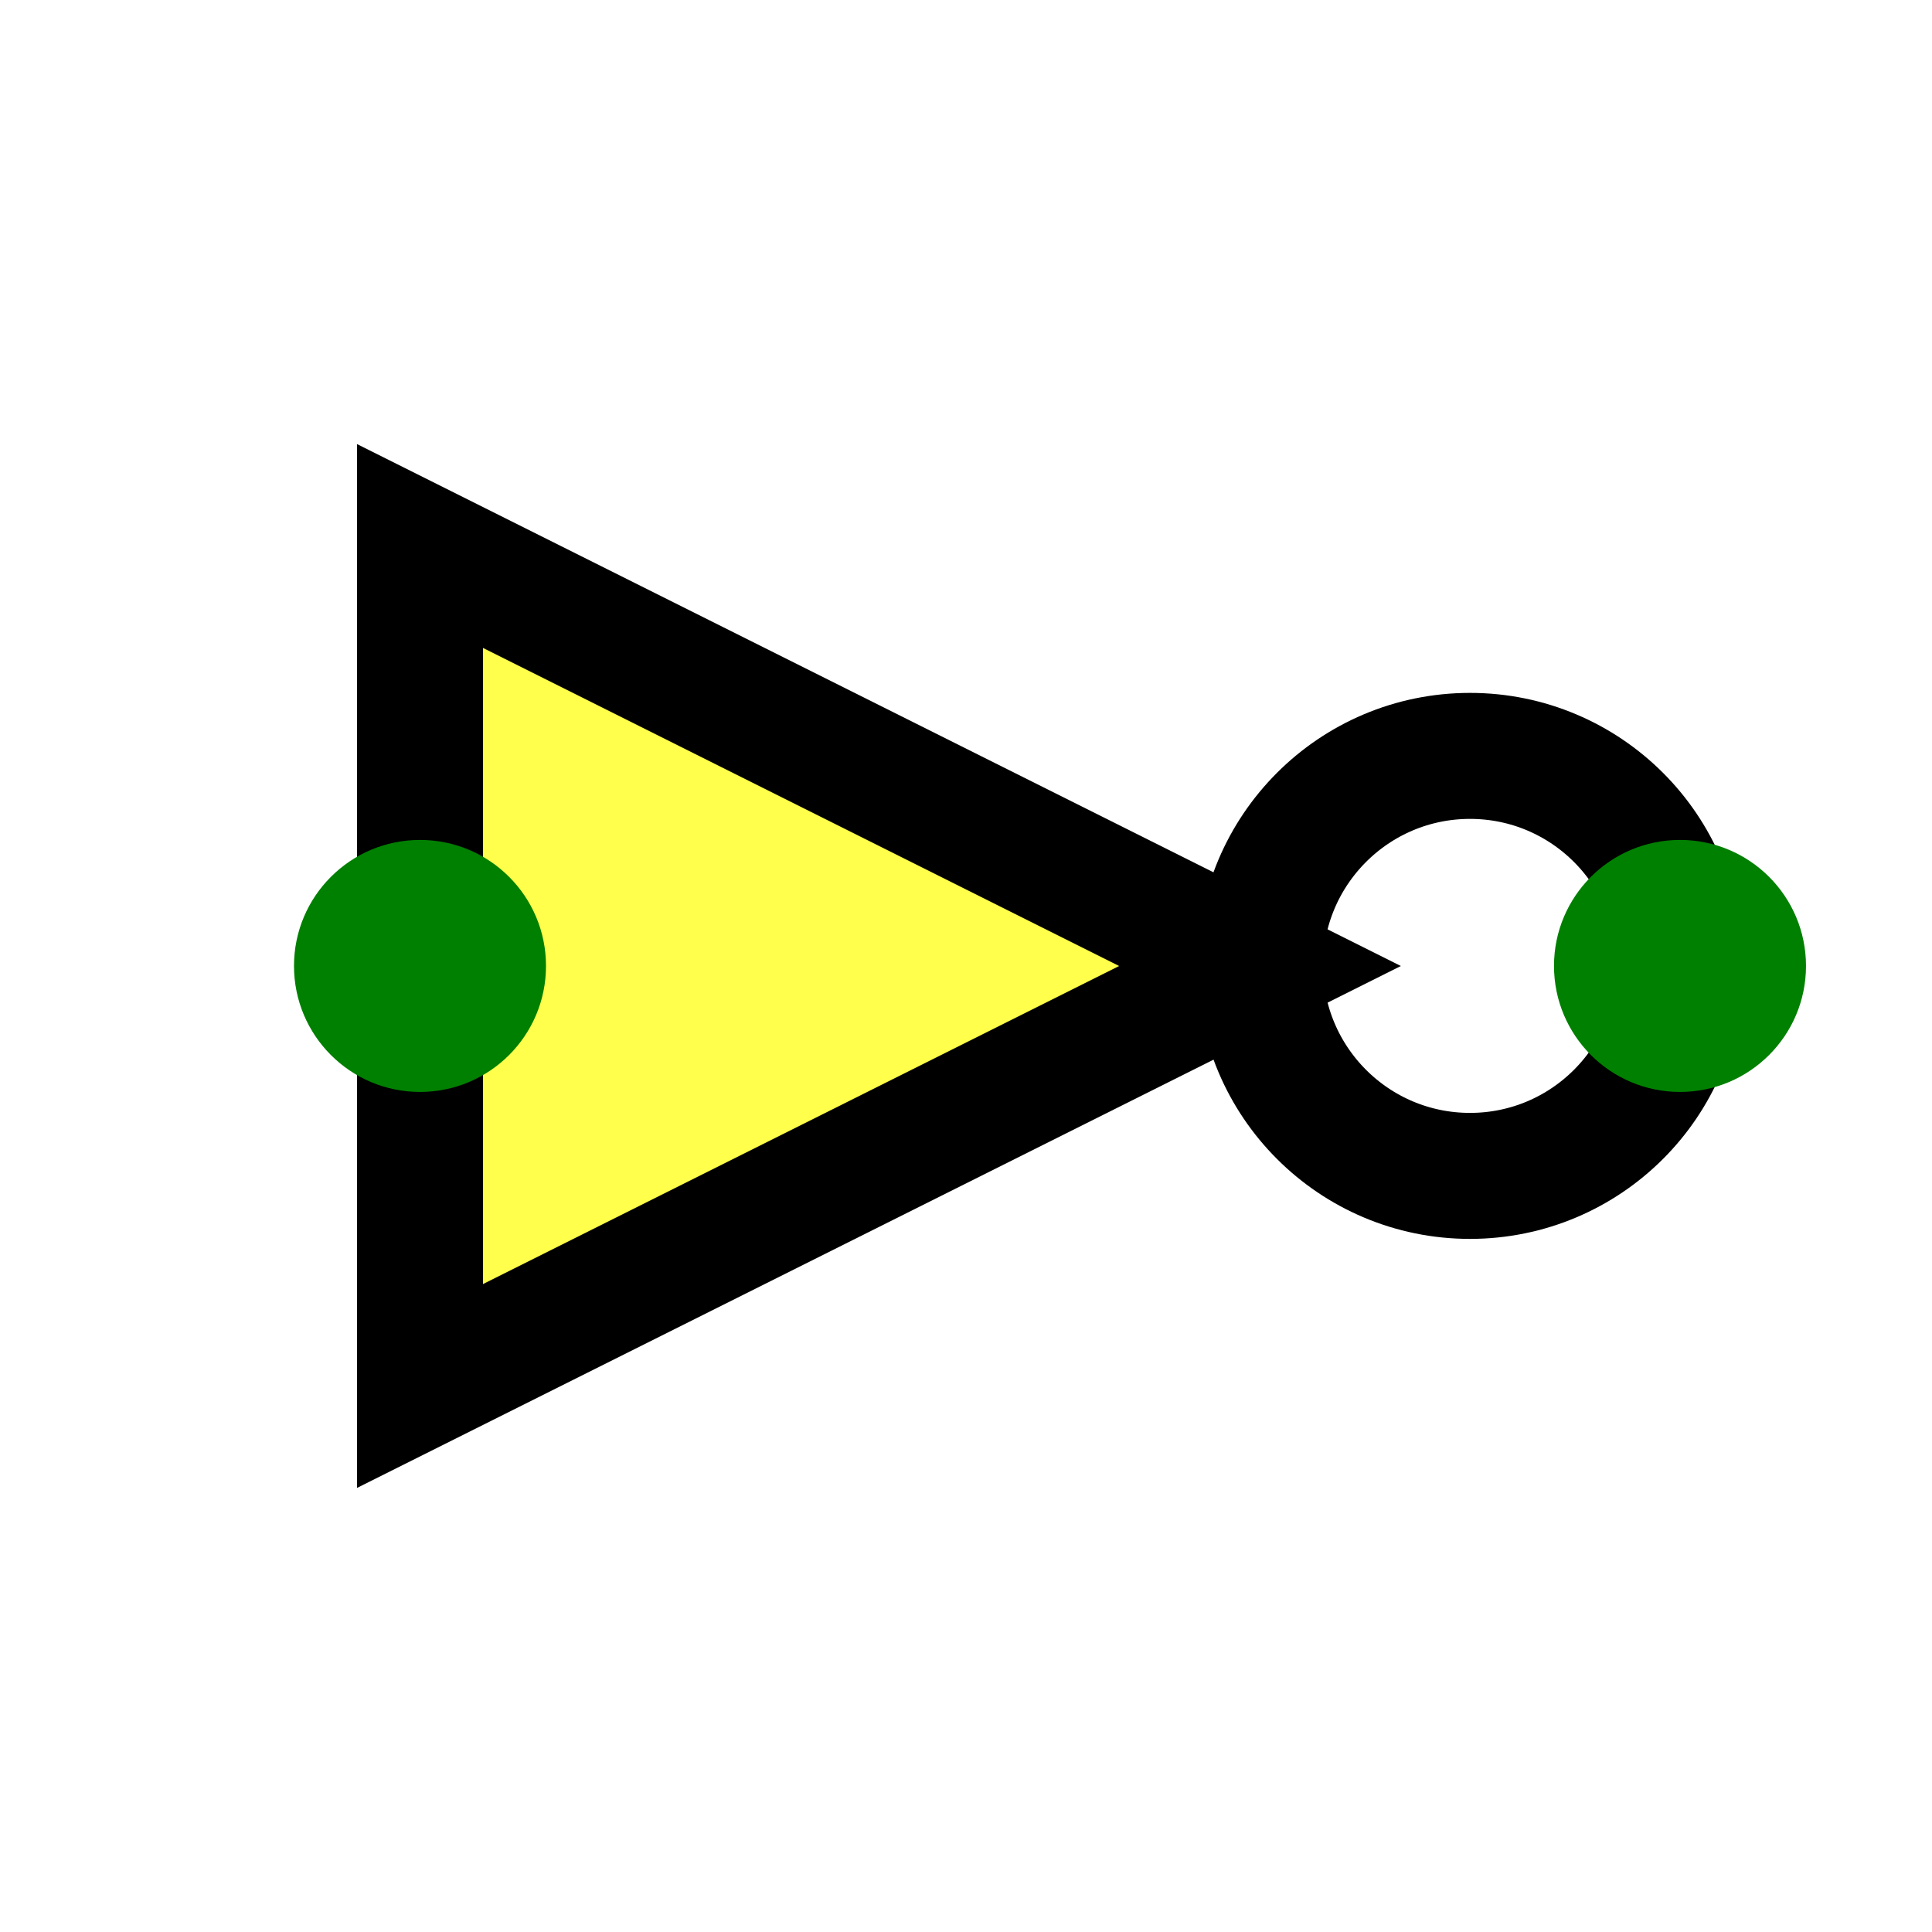
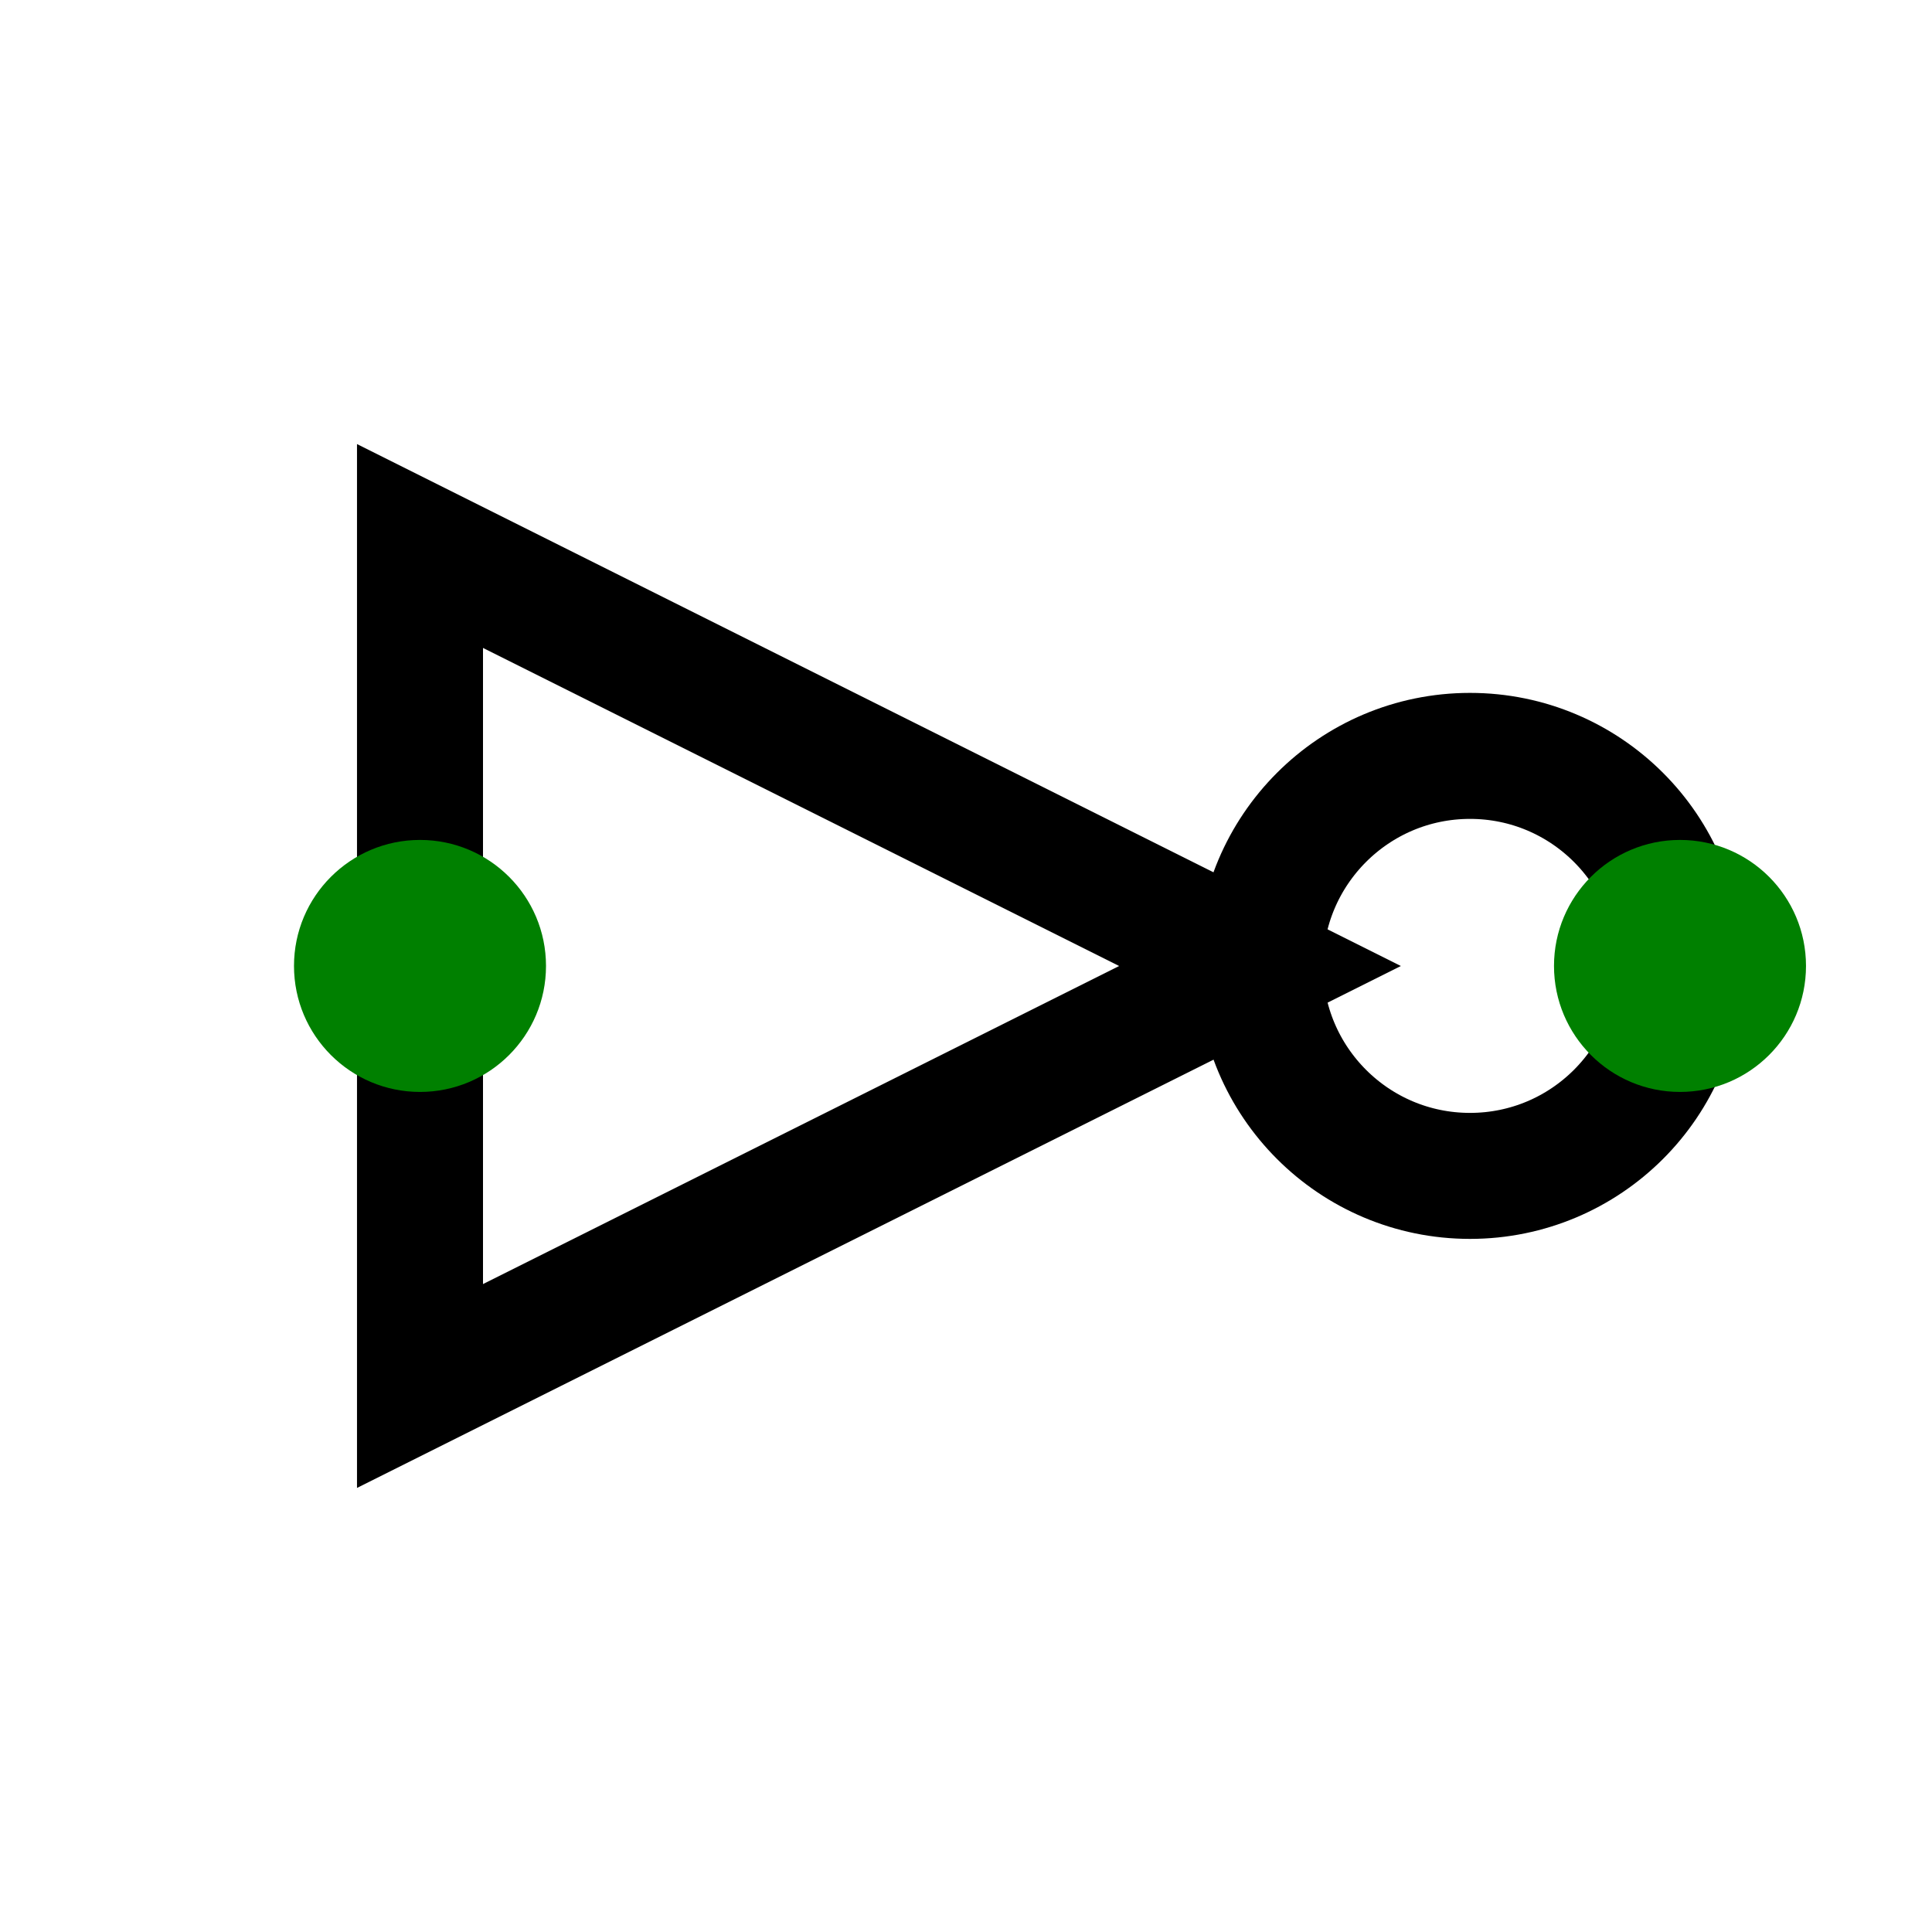
<svg xmlns="http://www.w3.org/2000/svg" version="1.1" width="46" height="46">
  <defs />
  <g>
-     <path fill="rgb(255,255,32)" stroke="black" paint-order="fill stroke markers" d=" M 10 13 L 30 23 L 10 33 Z" fill-opacity="0.8" stroke-miterlimit="10" stroke-width="3" stroke-dasharray="" />
+     <path fill="rgb(255,255,255)" stroke="black" paint-order="fill stroke markers" d=" M 10 13 L 30 23 L 10 33 Z" fill-opacity="0.8" stroke-miterlimit="10" stroke-width="3" stroke-dasharray="" />
    <path fill="none" stroke="black" paint-order="fill stroke markers" d=" M 40 23 A 5 5 0 1 1 40 22.995" stroke-miterlimit="10" stroke-width="3" stroke-dasharray="" />
    <path fill="green" stroke="none" paint-order="stroke fill markers" d=" M 43 23 A 3 3 0 1 1 43 22.997 Z" />
    <path fill="green" stroke="none" paint-order="stroke fill markers" d=" M 13 23 A 3 3 0 1 1 13 22.997 Z" />
  </g>
</svg>
